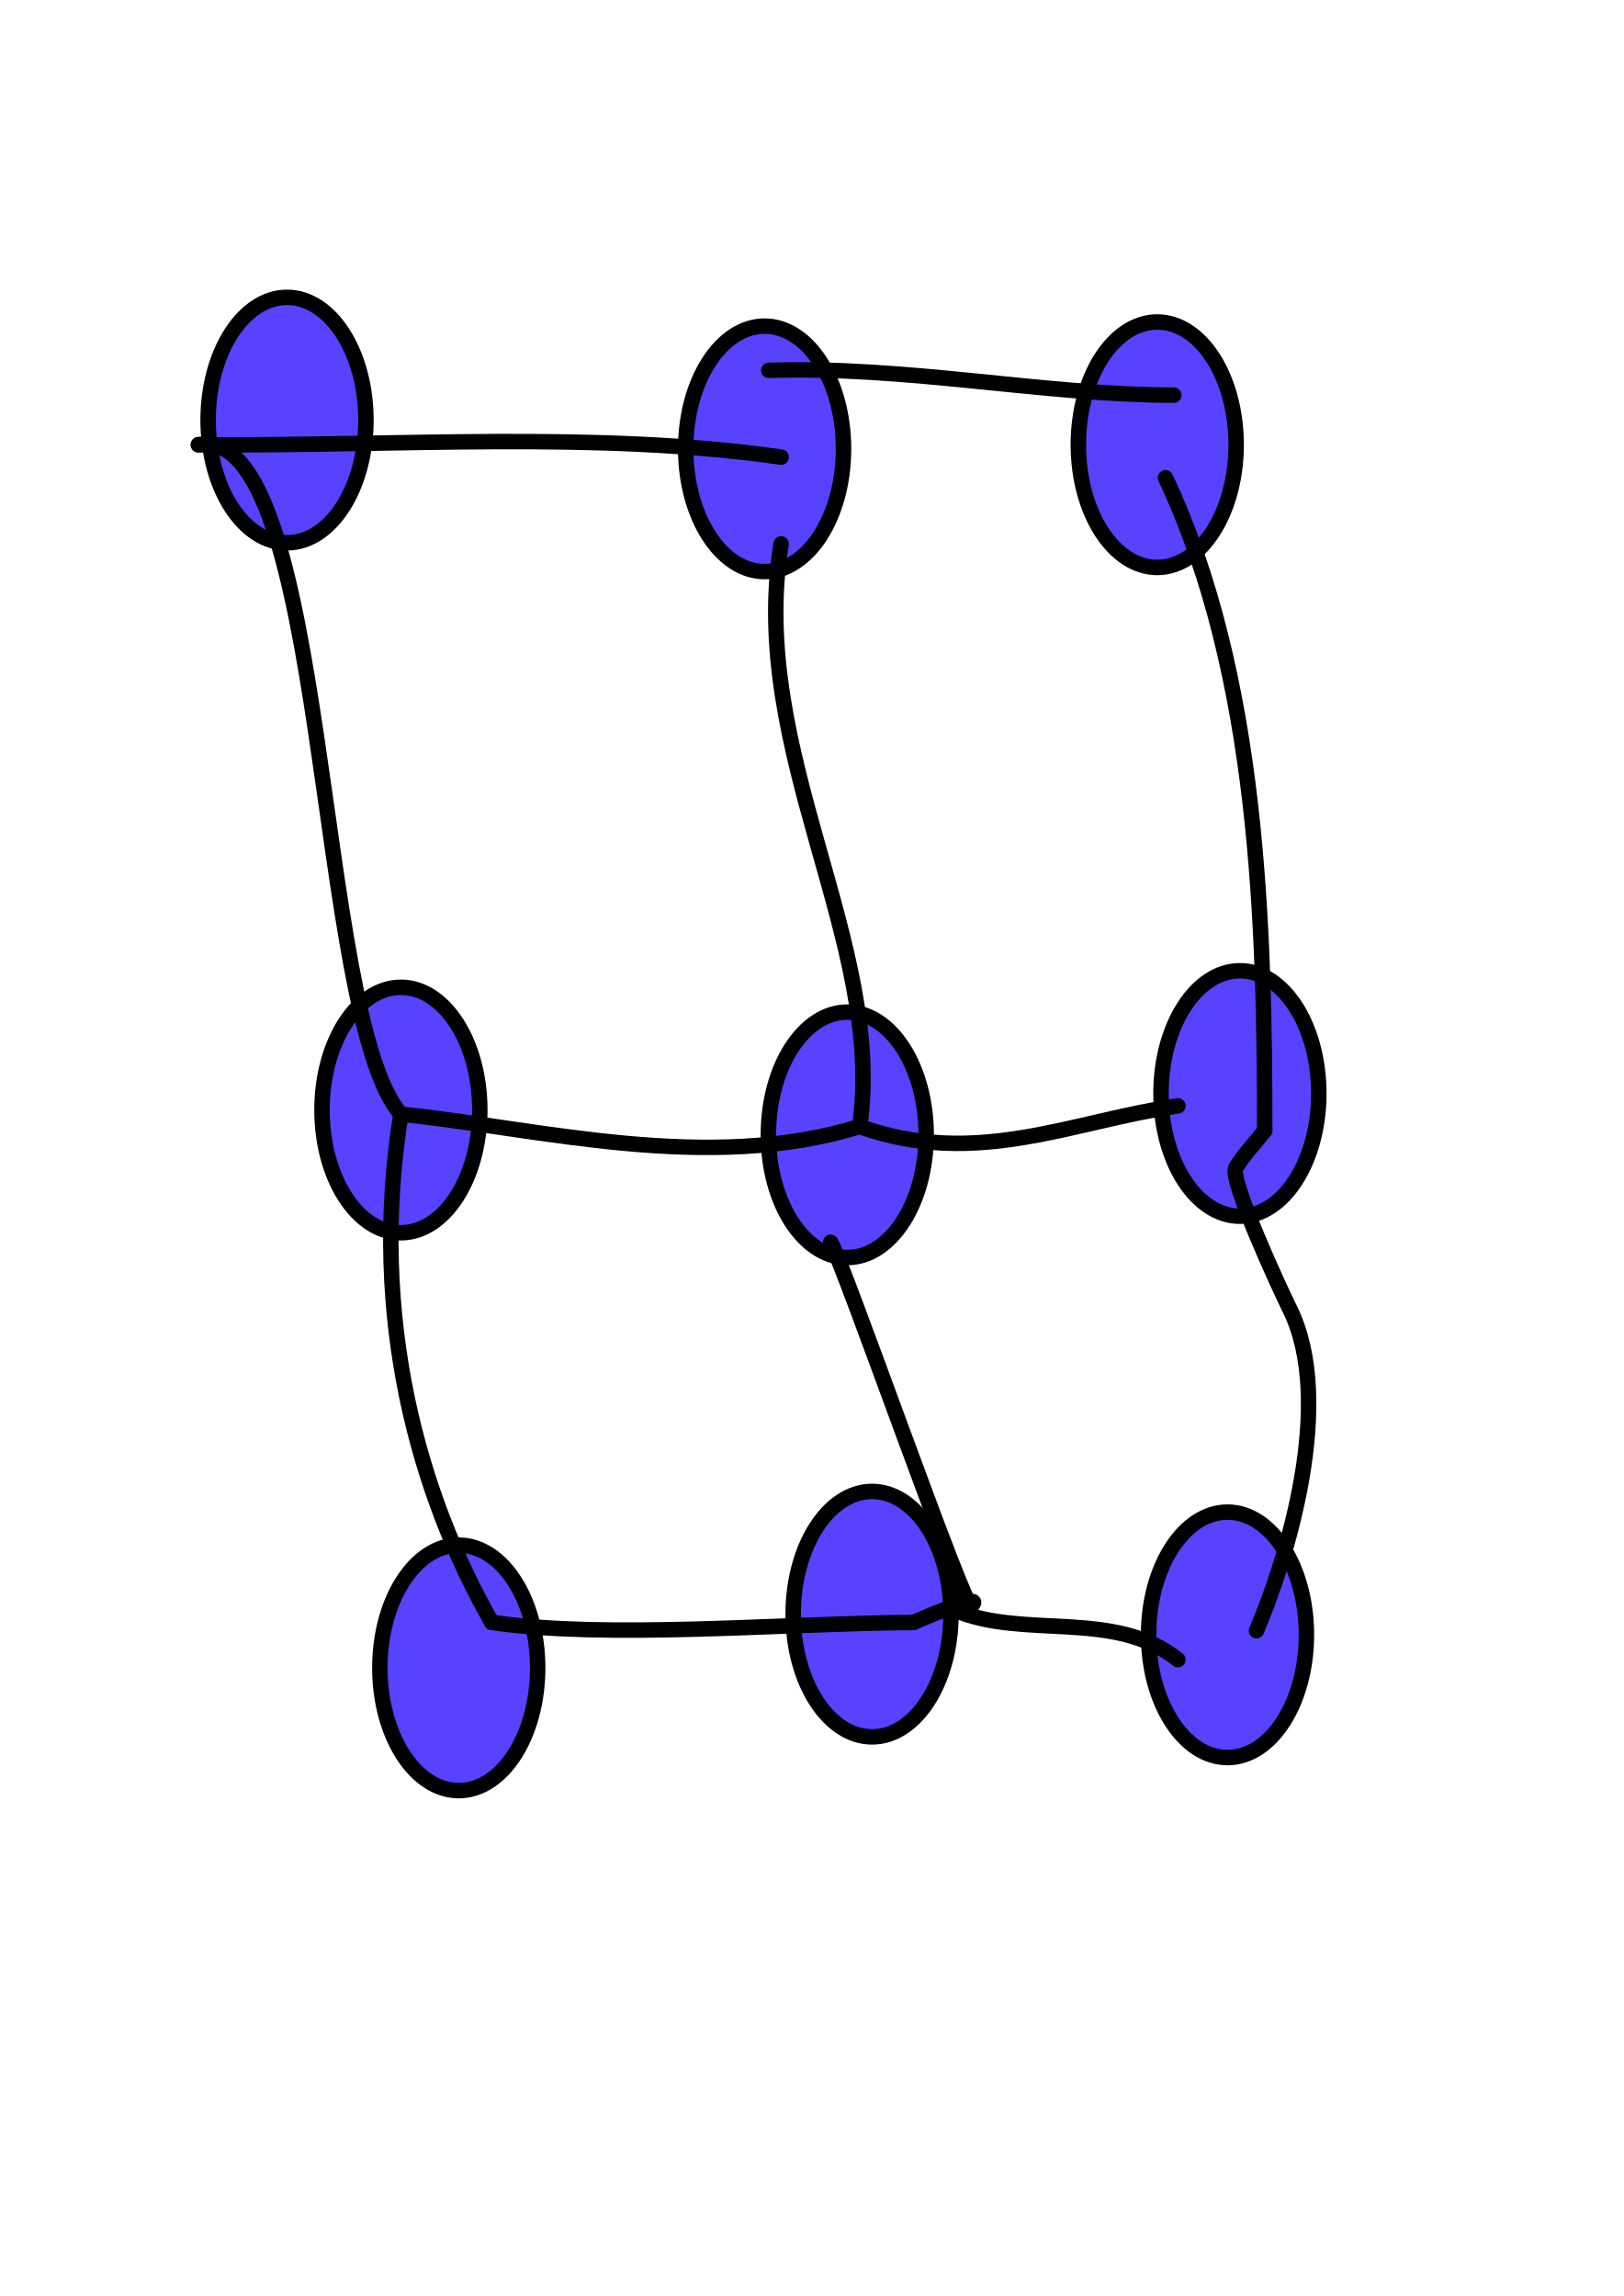
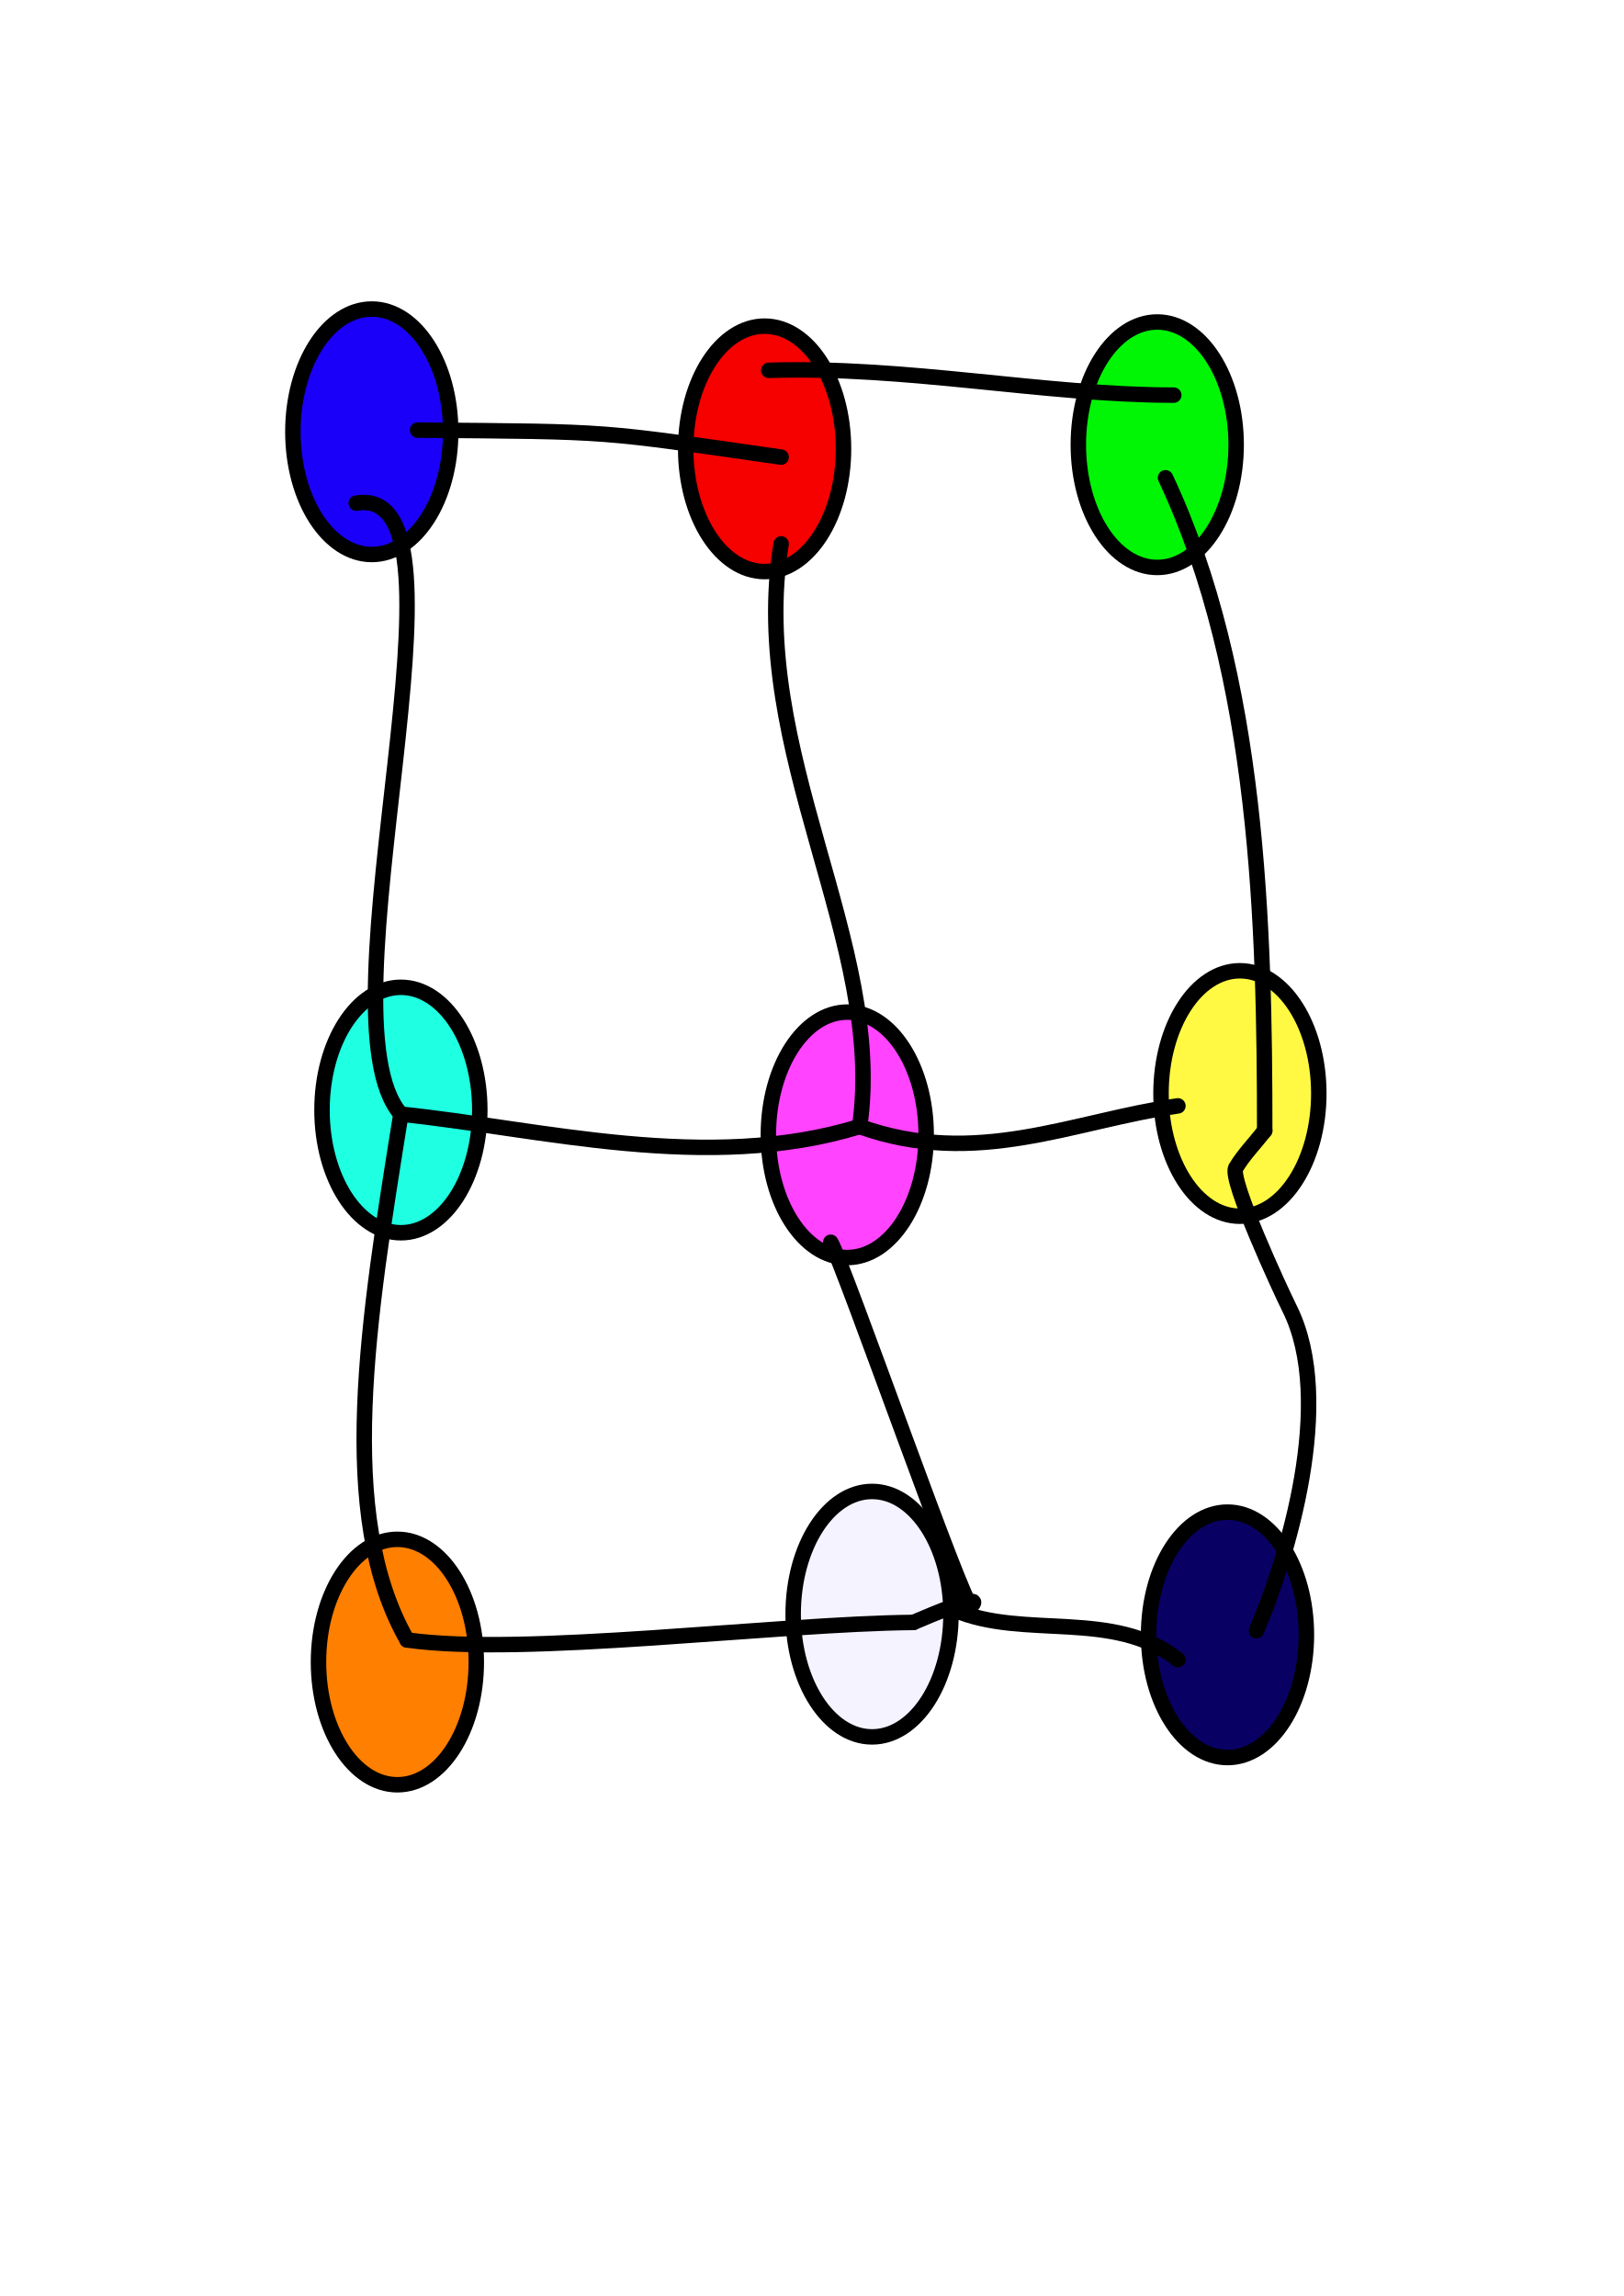
<svg xmlns="http://www.w3.org/2000/svg" width="210mm" height="297mm" viewBox="0 0 210 297" version="1.1" id="svg4504">
  <defs id="defs4498" />
  <g id="layer1">
-     <ellipse style="color:#000000;clip-rule:nonzero;display:inline;overflow:visible;visibility:visible;opacity:1;isolation:auto;mix-blend-mode:normal;color-interpolation:sRGB;color-interpolation-filters:linearRGB;solid-color:#000000;solid-opacity:1;fill:#5743ff;fill-opacity:1;fill-rule:nonzero;stroke:#000000;stroke-width:2;stroke-linecap:round;stroke-linejoin:round;stroke-miterlimit:4;stroke-dasharray:none;stroke-dashoffset:0;stroke-opacity:1;marker:none;color-rendering:auto;image-rendering:auto;shape-rendering:auto;text-rendering:auto;enable-background:accumulate" id="path5049" cx="37.122" cy="54.339" rx="10.205" ry="15.875" />
-     <ellipse style="color:#000000;clip-rule:nonzero;display:inline;overflow:visible;visibility:visible;opacity:1;isolation:auto;mix-blend-mode:normal;color-interpolation:sRGB;color-interpolation-filters:linearRGB;solid-color:#000000;solid-opacity:1;fill:#5743ff;fill-opacity:1;fill-rule:nonzero;stroke:#000000;stroke-width:2;stroke-linecap:round;stroke-linejoin:round;stroke-miterlimit:4;stroke-dasharray:none;stroke-dashoffset:0;stroke-opacity:1;marker:none;color-rendering:auto;image-rendering:auto;shape-rendering:auto;text-rendering:auto;enable-background:accumulate" id="path5049-3" cx="98.89" cy="58.061" rx="10.205" ry="15.875" />
-     <ellipse style="color:#000000;clip-rule:nonzero;display:inline;overflow:visible;visibility:visible;opacity:1;isolation:auto;mix-blend-mode:normal;color-interpolation:sRGB;color-interpolation-filters:linearRGB;solid-color:#000000;solid-opacity:1;fill:#5743ff;fill-opacity:1;fill-rule:nonzero;stroke:#000000;stroke-width:2;stroke-linecap:round;stroke-linejoin:round;stroke-miterlimit:4;stroke-dasharray:none;stroke-dashoffset:0;stroke-opacity:1;marker:none;color-rendering:auto;image-rendering:auto;shape-rendering:auto;text-rendering:auto;enable-background:accumulate" id="path5049-6" cx="149.671" cy="57.527" rx="10.205" ry="15.875" />
-     <ellipse style="color:#000000;clip-rule:nonzero;display:inline;overflow:visible;visibility:visible;opacity:1;isolation:auto;mix-blend-mode:normal;color-interpolation:sRGB;color-interpolation-filters:linearRGB;solid-color:#000000;solid-opacity:1;fill:#5743ff;fill-opacity:1;fill-rule:nonzero;stroke:#000000;stroke-width:2;stroke-linecap:round;stroke-linejoin:round;stroke-miterlimit:4;stroke-dasharray:none;stroke-dashoffset:0;stroke-opacity:1;marker:none;color-rendering:auto;image-rendering:auto;shape-rendering:auto;text-rendering:auto;enable-background:accumulate" id="path5049-7" cx="51.85" cy="143.587" rx="10.205" ry="15.875" />
-     <ellipse style="color:#000000;clip-rule:nonzero;display:inline;overflow:visible;visibility:visible;opacity:1;isolation:auto;mix-blend-mode:normal;color-interpolation:sRGB;color-interpolation-filters:linearRGB;solid-color:#000000;solid-opacity:1;fill:#5743ff;fill-opacity:1;fill-rule:nonzero;stroke:#000000;stroke-width:2;stroke-linecap:round;stroke-linejoin:round;stroke-miterlimit:4;stroke-dasharray:none;stroke-dashoffset:0;stroke-opacity:1;marker:none;color-rendering:auto;image-rendering:auto;shape-rendering:auto;text-rendering:auto;enable-background:accumulate" id="path5049-5" cx="109.581" cy="146.795" rx="10.205" ry="15.875" />
-     <ellipse style="color:#000000;clip-rule:nonzero;display:inline;overflow:visible;visibility:visible;opacity:1;isolation:auto;mix-blend-mode:normal;color-interpolation:sRGB;color-interpolation-filters:linearRGB;solid-color:#000000;solid-opacity:1;fill:#5743ff;fill-opacity:1;fill-rule:nonzero;stroke:#000000;stroke-width:2;stroke-linecap:round;stroke-linejoin:round;stroke-miterlimit:4;stroke-dasharray:none;stroke-dashoffset:0;stroke-opacity:1;marker:none;color-rendering:auto;image-rendering:auto;shape-rendering:auto;text-rendering:auto;enable-background:accumulate" id="path5049-35" cx="160.362" cy="141.449" rx="10.205" ry="15.875" />
-     <ellipse style="color:#000000;clip-rule:nonzero;display:inline;overflow:visible;visibility:visible;opacity:1;isolation:auto;mix-blend-mode:normal;color-interpolation:sRGB;color-interpolation-filters:linearRGB;solid-color:#000000;solid-opacity:1;fill:#5743ff;fill-opacity:1;fill-rule:nonzero;stroke:#000000;stroke-width:2;stroke-linecap:round;stroke-linejoin:round;stroke-miterlimit:4;stroke-dasharray:none;stroke-dashoffset:0;stroke-opacity:1;marker:none;color-rendering:auto;image-rendering:auto;shape-rendering:auto;text-rendering:auto;enable-background:accumulate" id="path5049-62" cx="59.334" cy="215.75" rx="10.205" ry="15.875" />
-     <ellipse style="color:#000000;clip-rule:nonzero;display:inline;overflow:visible;visibility:visible;opacity:1;isolation:auto;mix-blend-mode:normal;color-interpolation:sRGB;color-interpolation-filters:linearRGB;solid-color:#000000;solid-opacity:1;fill:#5743ff;fill-opacity:1;fill-rule:nonzero;stroke:#000000;stroke-width:2;stroke-linecap:round;stroke-linejoin:round;stroke-miterlimit:4;stroke-dasharray:none;stroke-dashoffset:0;stroke-opacity:1;marker:none;color-rendering:auto;image-rendering:auto;shape-rendering:auto;text-rendering:auto;enable-background:accumulate" id="path5049-9" cx="112.788" cy="208.801" rx="10.205" ry="15.875" />
-     <ellipse style="color:#000000;clip-rule:nonzero;display:inline;overflow:visible;visibility:visible;opacity:1;isolation:auto;mix-blend-mode:normal;color-interpolation:sRGB;color-interpolation-filters:linearRGB;solid-color:#000000;solid-opacity:1;fill:#5743ff;fill-opacity:1;fill-rule:nonzero;stroke:#000000;stroke-width:2;stroke-linecap:round;stroke-linejoin:round;stroke-miterlimit:4;stroke-dasharray:none;stroke-dashoffset:0;stroke-opacity:1;marker:none;color-rendering:auto;image-rendering:auto;shape-rendering:auto;text-rendering:auto;enable-background:accumulate" id="path5049-1" cx="158.758" cy="211.474" rx="10.205" ry="15.875" />
-     <path style="color:#000000;clip-rule:nonzero;display:inline;overflow:visible;visibility:visible;opacity:1;isolation:auto;mix-blend-mode:normal;color-interpolation:sRGB;color-interpolation-filters:linearRGB;solid-color:#000000;solid-opacity:1;fill:none;fill-opacity:1;fill-rule:nonzero;stroke:#000000;stroke-width:2;stroke-linecap:round;stroke-linejoin:round;stroke-miterlimit:4;stroke-dasharray:none;stroke-dashoffset:0;stroke-opacity:1;marker:none;color-rendering:auto;image-rendering:auto;shape-rendering:auto;text-rendering:auto;enable-background:accumulate" d="m 25.658,57.527 c 25.765,0.205 51.467,-1.811 75.37,1.604" id="path5108" />
+     <ellipse style="color:#000000;clip-rule:nonzero;display:inline;overflow:visible;visibility:visible;opacity:1;isolation:auto;mix-blend-mode:normal;color-interpolation:sRGB;color-interpolation-filters:linearRGB;solid-color:#000000;solid-opacity:1;fill:#1b00f9;fill-opacity:1;fill-rule:nonzero;stroke:#000000;stroke-width:2;stroke-linecap:round;stroke-linejoin:round;stroke-miterlimit:4;stroke-dasharray:none;stroke-dashoffset:0;stroke-opacity:1;marker:none;color-rendering:auto;image-rendering:auto;shape-rendering:auto;text-rendering:auto;enable-background:accumulate" id="path5049" cx="48.084" cy="55.851" rx="10.205" ry="15.875" />
+     <ellipse style="color:#000000;clip-rule:nonzero;display:inline;overflow:visible;visibility:visible;opacity:1;isolation:auto;mix-blend-mode:normal;color-interpolation:sRGB;color-interpolation-filters:linearRGB;solid-color:#000000;solid-opacity:1;fill:#f60000;fill-opacity:1;fill-rule:nonzero;stroke:#000000;stroke-width:2;stroke-linecap:round;stroke-linejoin:round;stroke-miterlimit:4;stroke-dasharray:none;stroke-dashoffset:0;stroke-opacity:1;marker:none;color-rendering:auto;image-rendering:auto;shape-rendering:auto;text-rendering:auto;enable-background:accumulate" id="path5049-3" cx="98.89" cy="58.061" rx="10.205" ry="15.875" />
+     <ellipse style="color:#000000;clip-rule:nonzero;display:inline;overflow:visible;visibility:visible;opacity:1;isolation:auto;mix-blend-mode:normal;color-interpolation:sRGB;color-interpolation-filters:linearRGB;solid-color:#000000;solid-opacity:1;fill:#00f605;fill-opacity:1;fill-rule:nonzero;stroke:#000000;stroke-width:2;stroke-linecap:round;stroke-linejoin:round;stroke-miterlimit:4;stroke-dasharray:none;stroke-dashoffset:0;stroke-opacity:1;marker:none;color-rendering:auto;image-rendering:auto;shape-rendering:auto;text-rendering:auto;enable-background:accumulate" id="path5049-6" cx="149.671" cy="57.527" rx="10.205" ry="15.875" />
+     <ellipse style="color:#000000;clip-rule:nonzero;display:inline;overflow:visible;visibility:visible;opacity:1;isolation:auto;mix-blend-mode:normal;color-interpolation:sRGB;color-interpolation-filters:linearRGB;solid-color:#000000;solid-opacity:1;fill:#1fffe2;fill-opacity:1;fill-rule:nonzero;stroke:#000000;stroke-width:2;stroke-linecap:round;stroke-linejoin:round;stroke-miterlimit:4;stroke-dasharray:none;stroke-dashoffset:0;stroke-opacity:1;marker:none;color-rendering:auto;image-rendering:auto;shape-rendering:auto;text-rendering:auto;enable-background:accumulate" id="path5049-7" cx="51.85" cy="143.587" rx="10.205" ry="15.875" />
+     <ellipse style="color:#000000;clip-rule:nonzero;display:inline;overflow:visible;visibility:visible;opacity:1;isolation:auto;mix-blend-mode:normal;color-interpolation:sRGB;color-interpolation-filters:linearRGB;solid-color:#000000;solid-opacity:1;fill:#ff43fe;fill-opacity:1;fill-rule:nonzero;stroke:#000000;stroke-width:2;stroke-linecap:round;stroke-linejoin:round;stroke-miterlimit:4;stroke-dasharray:none;stroke-dashoffset:0;stroke-opacity:1;marker:none;color-rendering:auto;image-rendering:auto;shape-rendering:auto;text-rendering:auto;enable-background:accumulate" id="path5049-5" cx="109.581" cy="146.795" rx="10.205" ry="15.875" />
+     <ellipse style="color:#000000;clip-rule:nonzero;display:inline;overflow:visible;visibility:visible;opacity:1;isolation:auto;mix-blend-mode:normal;color-interpolation:sRGB;color-interpolation-filters:linearRGB;solid-color:#000000;solid-opacity:1;fill:#fff943;fill-opacity:1;fill-rule:nonzero;stroke:#000000;stroke-width:2;stroke-linecap:round;stroke-linejoin:round;stroke-miterlimit:4;stroke-dasharray:none;stroke-dashoffset:0;stroke-opacity:1;marker:none;color-rendering:auto;image-rendering:auto;shape-rendering:auto;text-rendering:auto;enable-background:accumulate" id="path5049-35" cx="160.362" cy="141.449" rx="10.205" ry="15.875" />
+     <ellipse style="color:#000000;clip-rule:nonzero;display:inline;overflow:visible;visibility:visible;opacity:1;isolation:auto;mix-blend-mode:normal;color-interpolation:sRGB;color-interpolation-filters:linearRGB;solid-color:#000000;solid-opacity:1;fill:#ff7f00;fill-opacity:1;fill-rule:nonzero;stroke:#000000;stroke-width:2;stroke-linecap:round;stroke-linejoin:round;stroke-miterlimit:4;stroke-dasharray:none;stroke-dashoffset:0;stroke-opacity:1;marker:none;color-rendering:auto;image-rendering:auto;shape-rendering:auto;text-rendering:auto;enable-background:accumulate" id="path5049-62" cx="51.396" cy="214.994" rx="10.205" ry="15.875" />
+     <ellipse style="color:#000000;clip-rule:nonzero;display:inline;overflow:visible;visibility:visible;opacity:1;isolation:auto;mix-blend-mode:normal;color-interpolation:sRGB;color-interpolation-filters:linearRGB;solid-color:#000000;solid-opacity:1;fill:#f4f3ff;fill-opacity:1;fill-rule:nonzero;stroke:#000000;stroke-width:2;stroke-linecap:round;stroke-linejoin:round;stroke-miterlimit:4;stroke-dasharray:none;stroke-dashoffset:0;stroke-opacity:1;marker:none;color-rendering:auto;image-rendering:auto;shape-rendering:auto;text-rendering:auto;enable-background:accumulate" id="path5049-9" cx="112.788" cy="208.801" rx="10.205" ry="15.875" />
+     <ellipse style="color:#000000;clip-rule:nonzero;display:inline;overflow:visible;visibility:visible;opacity:1;isolation:auto;mix-blend-mode:normal;color-interpolation:sRGB;color-interpolation-filters:linearRGB;solid-color:#000000;solid-opacity:1;fill:#090064;fill-opacity:1;fill-rule:nonzero;stroke:#000000;stroke-width:2;stroke-linecap:round;stroke-linejoin:round;stroke-miterlimit:4;stroke-dasharray:none;stroke-dashoffset:0;stroke-opacity:1;marker:none;color-rendering:auto;image-rendering:auto;shape-rendering:auto;text-rendering:auto;enable-background:accumulate" id="path5049-1" cx="158.758" cy="211.474" rx="10.205" ry="15.875" />
+     <path style="color:#000000;clip-rule:nonzero;display:inline;overflow:visible;visibility:visible;opacity:1;isolation:auto;mix-blend-mode:normal;color-interpolation:sRGB;color-interpolation-filters:linearRGB;solid-color:#000000;solid-opacity:1;fill:none;fill-opacity:1;fill-rule:nonzero;stroke:#000000;stroke-width:2;stroke-linecap:round;stroke-linejoin:round;stroke-miterlimit:4;stroke-dasharray:none;stroke-dashoffset:0;stroke-opacity:1;marker:none;color-rendering:auto;image-rendering:auto;shape-rendering:auto;text-rendering:auto;enable-background:accumulate" d="m 54.006,55.637 c 25.765,0.205 23.119,0.079 47.022,3.494" id="path5108" />
    <path style="color:#000000;clip-rule:nonzero;display:inline;overflow:visible;visibility:visible;opacity:1;isolation:auto;mix-blend-mode:normal;color-interpolation:sRGB;color-interpolation-filters:linearRGB;solid-color:#000000;solid-opacity:1;fill:none;fill-opacity:1;fill-rule:nonzero;stroke:#000000;stroke-width:2;stroke-linecap:round;stroke-linejoin:round;stroke-miterlimit:4;stroke-dasharray:none;stroke-dashoffset:0;stroke-opacity:1;marker:none;color-rendering:auto;image-rendering:auto;shape-rendering:auto;text-rendering:auto;enable-background:accumulate" d="m 99.424,47.905 c 17.947,-0.575 35.672,3.207 52.385,3.207" id="path5110" />
    <path style="color:#000000;clip-rule:nonzero;display:inline;overflow:visible;visibility:visible;opacity:1;isolation:auto;mix-blend-mode:normal;color-interpolation:sRGB;color-interpolation-filters:linearRGB;solid-color:#000000;solid-opacity:1;fill:none;fill-opacity:1;fill-rule:nonzero;stroke:#000000;stroke-width:2;stroke-linecap:round;stroke-linejoin:round;stroke-miterlimit:4;stroke-dasharray:none;stroke-dashoffset:0;stroke-opacity:1;marker:none;color-rendering:auto;image-rendering:auto;shape-rendering:auto;text-rendering:auto;enable-background:accumulate" d="m 150.74,61.803 c 12.075,25.648 12.829,58.172 12.829,84.457" id="path5112" />
    <path style="color:#000000;clip-rule:nonzero;display:inline;overflow:visible;visibility:visible;opacity:1;isolation:auto;mix-blend-mode:normal;color-interpolation:sRGB;color-interpolation-filters:linearRGB;solid-color:#000000;solid-opacity:1;fill:none;fill-opacity:1;fill-rule:nonzero;stroke:#000000;stroke-width:2;stroke-linecap:round;stroke-linejoin:round;stroke-miterlimit:4;stroke-dasharray:none;stroke-dashoffset:0;stroke-opacity:1;marker:none;color-rendering:auto;image-rendering:auto;shape-rendering:auto;text-rendering:auto;enable-background:accumulate" d="m 163.569,146.26 c -1.247,1.604 -2.697,3.069 -3.742,4.811 -0.87,1.45 5.809,15.894 6.949,18.174 6.029,12.058 -0.371,32.581 -4.276,41.694" id="path5114" />
    <path style="color:#000000;clip-rule:nonzero;display:inline;overflow:visible;visibility:visible;opacity:1;isolation:auto;mix-blend-mode:normal;color-interpolation:sRGB;color-interpolation-filters:linearRGB;solid-color:#000000;solid-opacity:1;fill:none;fill-opacity:1;fill-rule:nonzero;stroke:#000000;stroke-width:2;stroke-linecap:round;stroke-linejoin:round;stroke-miterlimit:4;stroke-dasharray:none;stroke-dashoffset:0;stroke-opacity:1;marker:none;color-rendering:auto;image-rendering:auto;shape-rendering:auto;text-rendering:auto;enable-background:accumulate" d="m 152.344,214.681 c -8.244,-6.569 -19.934,-2.587 -28.865,-6.414" id="path5116" />
-     <path style="color:#000000;clip-rule:nonzero;display:inline;overflow:visible;visibility:visible;opacity:1;isolation:auto;mix-blend-mode:normal;color-interpolation:sRGB;color-interpolation-filters:linearRGB;solid-color:#000000;solid-opacity:1;fill:none;fill-opacity:1;fill-rule:nonzero;stroke:#000000;stroke-width:2;stroke-linecap:round;stroke-linejoin:round;stroke-miterlimit:4;stroke-dasharray:none;stroke-dashoffset:0;stroke-opacity:1;marker:none;color-rendering:auto;image-rendering:auto;shape-rendering:auto;text-rendering:auto;enable-background:accumulate" d="m 118.133,209.87 c -17.819,0.162 -39.429,2.156 -54.523,0" id="path5118" />
-     <path style="color:#000000;clip-rule:nonzero;display:inline;overflow:visible;visibility:visible;opacity:1;isolation:auto;mix-blend-mode:normal;color-interpolation:sRGB;color-interpolation-filters:linearRGB;solid-color:#000000;solid-opacity:1;fill:none;fill-opacity:1;fill-rule:nonzero;stroke:#000000;stroke-width:2;stroke-linecap:round;stroke-linejoin:round;stroke-miterlimit:4;stroke-dasharray:none;stroke-dashoffset:0;stroke-opacity:1;marker:none;color-rendering:auto;image-rendering:auto;shape-rendering:auto;text-rendering:auto;enable-background:accumulate" d="m 51.85,144.122 c -4.255,26.547 2.506,49.554 11.76,65.748" id="path5120" />
-     <path style="color:#000000;clip-rule:nonzero;display:inline;overflow:visible;visibility:visible;opacity:1;isolation:auto;mix-blend-mode:normal;color-interpolation:sRGB;color-interpolation-filters:linearRGB;solid-color:#000000;solid-opacity:1;fill:none;fill-opacity:1;fill-rule:nonzero;stroke:#000000;stroke-width:2;stroke-linecap:round;stroke-linejoin:round;stroke-miterlimit:4;stroke-dasharray:none;stroke-dashoffset:0;stroke-opacity:1;marker:none;color-rendering:auto;image-rendering:auto;shape-rendering:auto;text-rendering:auto;enable-background:accumulate" d="M 51.85,144.122 C 40.695,131.493 42.522,54.716 25.658,57.527" id="path5122" />
+     <path style="color:#000000;clip-rule:nonzero;display:inline;overflow:visible;visibility:visible;opacity:1;isolation:auto;mix-blend-mode:normal;color-interpolation:sRGB;color-interpolation-filters:linearRGB;solid-color:#000000;solid-opacity:1;fill:none;fill-opacity:1;fill-rule:nonzero;stroke:#000000;stroke-width:2;stroke-linecap:round;stroke-linejoin:round;stroke-miterlimit:4;stroke-dasharray:none;stroke-dashoffset:0;stroke-opacity:1;marker:none;color-rendering:auto;image-rendering:auto;shape-rendering:auto;text-rendering:auto;enable-background:accumulate" d="m 118.133,209.87 c -17.819,0.162 -50.39,4.424 -65.484,2.268" id="path5118" />
+     <path style="color:#000000;clip-rule:nonzero;display:inline;overflow:visible;visibility:visible;opacity:1;isolation:auto;mix-blend-mode:normal;color-interpolation:sRGB;color-interpolation-filters:linearRGB;solid-color:#000000;solid-opacity:1;fill:none;fill-opacity:1;fill-rule:nonzero;stroke:#000000;stroke-width:2;stroke-linecap:round;stroke-linejoin:round;stroke-miterlimit:4;stroke-dasharray:none;stroke-dashoffset:0;stroke-opacity:1;marker:none;color-rendering:auto;image-rendering:auto;shape-rendering:auto;text-rendering:auto;enable-background:accumulate" d="m 51.85,144.122 c -4.255,26.547 -8.455,51.822 0.799,68.016" id="path5120" />
+     <path style="color:#000000;clip-rule:nonzero;display:inline;overflow:visible;visibility:visible;opacity:1;isolation:auto;mix-blend-mode:normal;color-interpolation:sRGB;color-interpolation-filters:linearRGB;solid-color:#000000;solid-opacity:1;fill:none;fill-opacity:1;fill-rule:nonzero;stroke:#000000;stroke-width:2;stroke-linecap:round;stroke-linejoin:round;stroke-miterlimit:4;stroke-dasharray:none;stroke-dashoffset:0;stroke-opacity:1;marker:none;color-rendering:auto;image-rendering:auto;shape-rendering:auto;text-rendering:auto;enable-background:accumulate" d="M 51.85,144.122 C 40.695,131.493 62.933,62.275 46.069,65.086" id="path5122" />
    <path style="color:#000000;clip-rule:nonzero;display:inline;overflow:visible;visibility:visible;opacity:1;isolation:auto;mix-blend-mode:normal;color-interpolation:sRGB;color-interpolation-filters:linearRGB;solid-color:#000000;solid-opacity:1;fill:none;fill-opacity:1;fill-rule:nonzero;stroke:#000000;stroke-width:2;stroke-linecap:round;stroke-linejoin:round;stroke-miterlimit:4;stroke-dasharray:none;stroke-dashoffset:0;stroke-opacity:1;marker:none;color-rendering:auto;image-rendering:auto;shape-rendering:auto;text-rendering:auto;enable-background:accumulate" d="m 101.028,70.355 c -4.39,26.971 13.561,51.537 10.156,75.37" id="path5124" />
    <path style="color:#000000;clip-rule:nonzero;display:inline;overflow:visible;visibility:visible;opacity:1;isolation:auto;mix-blend-mode:normal;color-interpolation:sRGB;color-interpolation-filters:linearRGB;solid-color:#000000;solid-opacity:1;fill:none;fill-opacity:1;fill-rule:nonzero;stroke:#000000;stroke-width:2;stroke-linecap:round;stroke-linejoin:round;stroke-miterlimit:4;stroke-dasharray:none;stroke-dashoffset:0;stroke-opacity:1;marker:none;color-rendering:auto;image-rendering:auto;shape-rendering:auto;text-rendering:auto;enable-background:accumulate" d="m 51.85,144.122 c 17.932,1.84 39.593,7.678 59.334,1.604" id="path5126" />
    <path style="color:#000000;clip-rule:nonzero;display:inline;overflow:visible;visibility:visible;opacity:1;isolation:auto;mix-blend-mode:normal;color-interpolation:sRGB;color-interpolation-filters:linearRGB;solid-color:#000000;solid-opacity:1;fill:none;fill-opacity:1;fill-rule:nonzero;stroke:#000000;stroke-width:2;stroke-linecap:round;stroke-linejoin:round;stroke-miterlimit:4;stroke-dasharray:none;stroke-dashoffset:0;stroke-opacity:1;marker:none;color-rendering:auto;image-rendering:auto;shape-rendering:auto;text-rendering:auto;enable-background:accumulate" d="m 107.442,160.693 c 1.648,2.742 17.394,47.82 18.174,47.039 1.834,-1.834 -5.099,1.116 -7.484,2.138" id="path5128" />
    <path style="color:#000000;clip-rule:nonzero;display:inline;overflow:visible;visibility:visible;opacity:1;isolation:auto;mix-blend-mode:normal;color-interpolation:sRGB;color-interpolation-filters:linearRGB;solid-color:#000000;solid-opacity:1;fill:none;fill-opacity:1;fill-rule:nonzero;stroke:#000000;stroke-width:2;stroke-linecap:round;stroke-linejoin:round;stroke-miterlimit:4;stroke-dasharray:none;stroke-dashoffset:0;stroke-opacity:1;marker:none;color-rendering:auto;image-rendering:auto;shape-rendering:auto;text-rendering:auto;enable-background:accumulate" d="m 111.184,145.725 c 15.108,5.403 27.593,-0.735 41.16,-2.673" id="path5130" />
  </g>
</svg>
